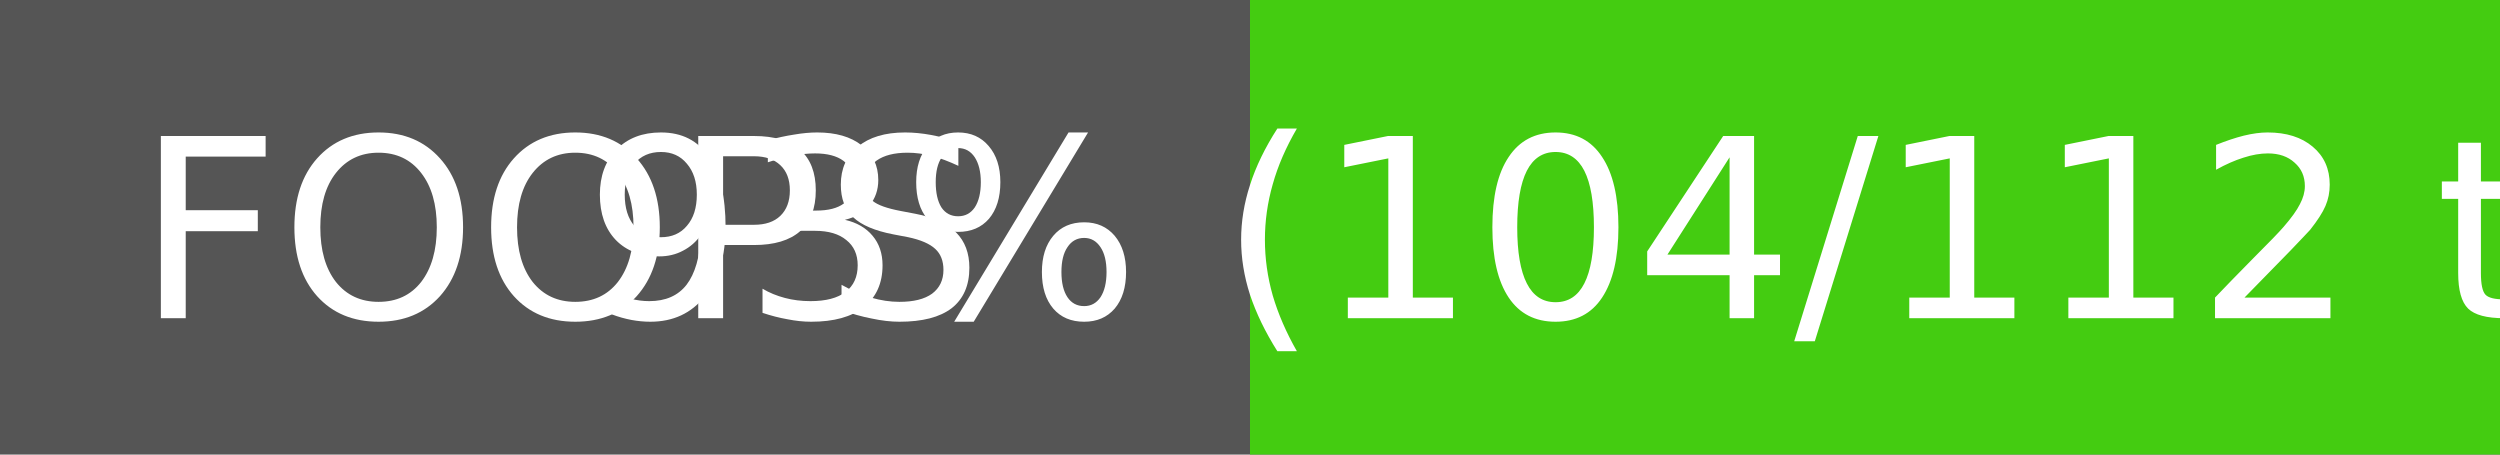
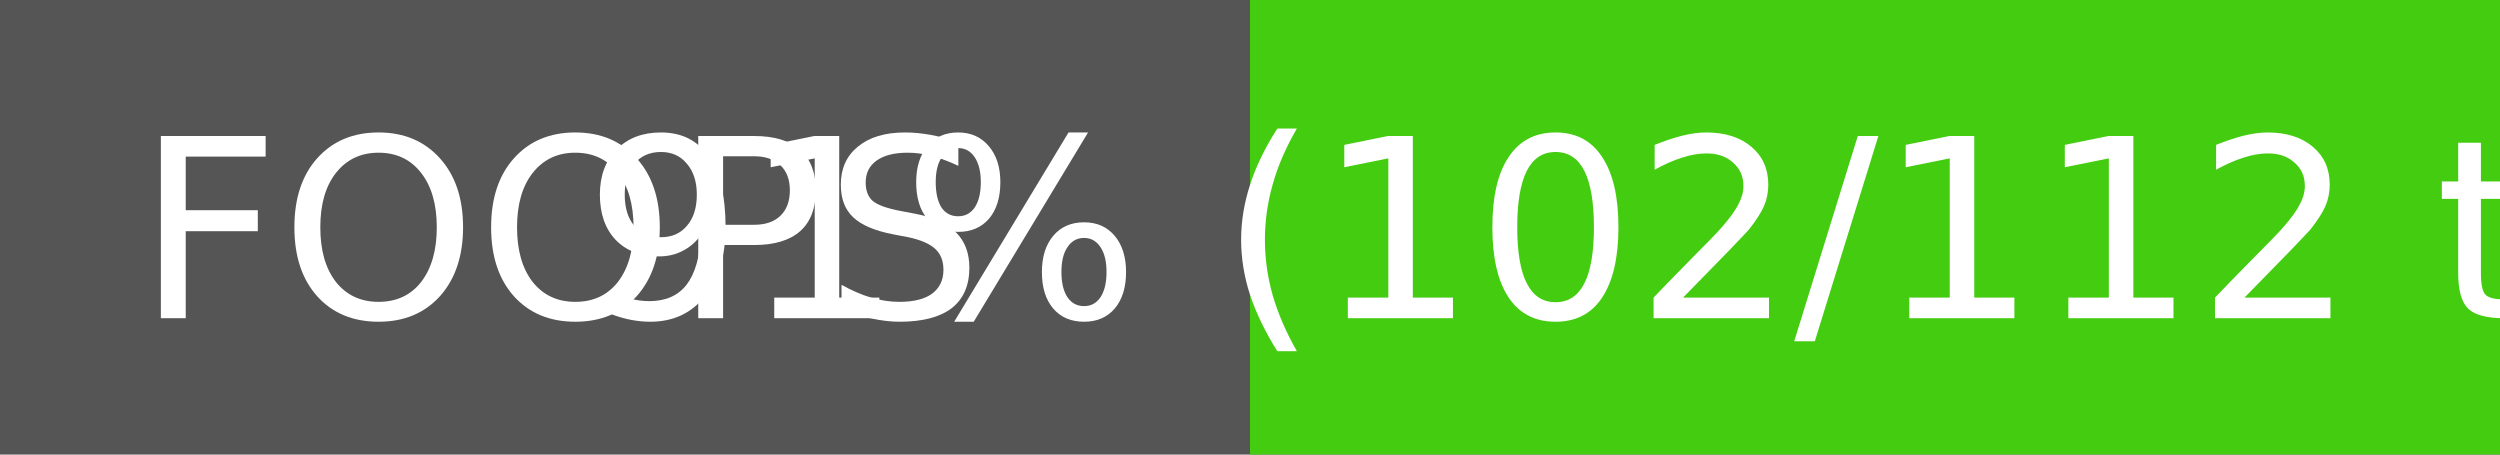
- <svg xmlns="http://www.w3.org/2000/svg" height="20" width="110" role="img" aria-label="FOOPS 93% (104/112 tests)">
+ <svg xmlns="http://www.w3.org/2000/svg" height="20" width="110" role="img" aria-label="FOOPS 91% (102/112 tests)">
  <rect width="110" height="20" fill="#555" />
  <rect x="55" width="55" height="20" fill="#4c1" />
  <g fill="#fff" font-family="DejaVu Sans,Verdana,Geneva" font-size="11">
    <text x="6" y="14">FOOPS</text>
-     <text x="82" y="14" text-anchor="middle">93% (104/112 tests)</text>
+     <text x="82" y="14" text-anchor="middle">91% (102/112 tests)</text>
  </g>
</svg>
